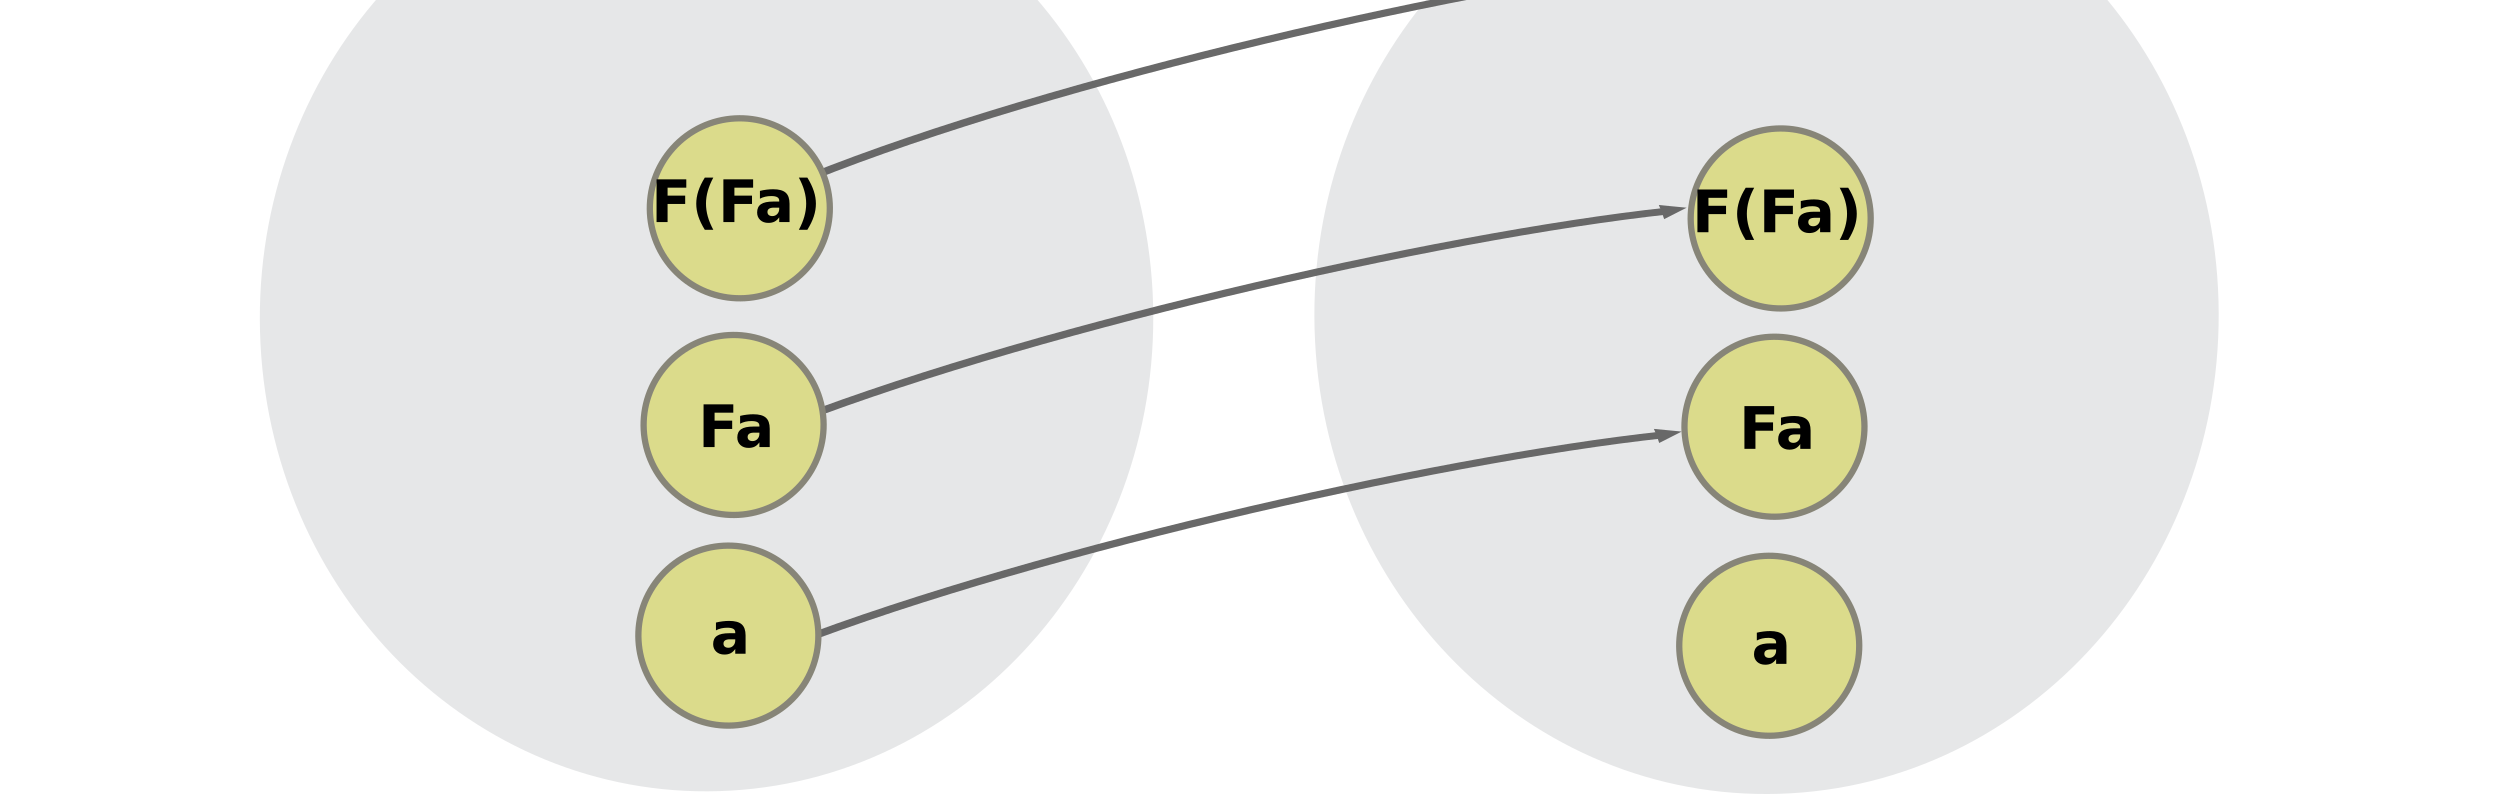
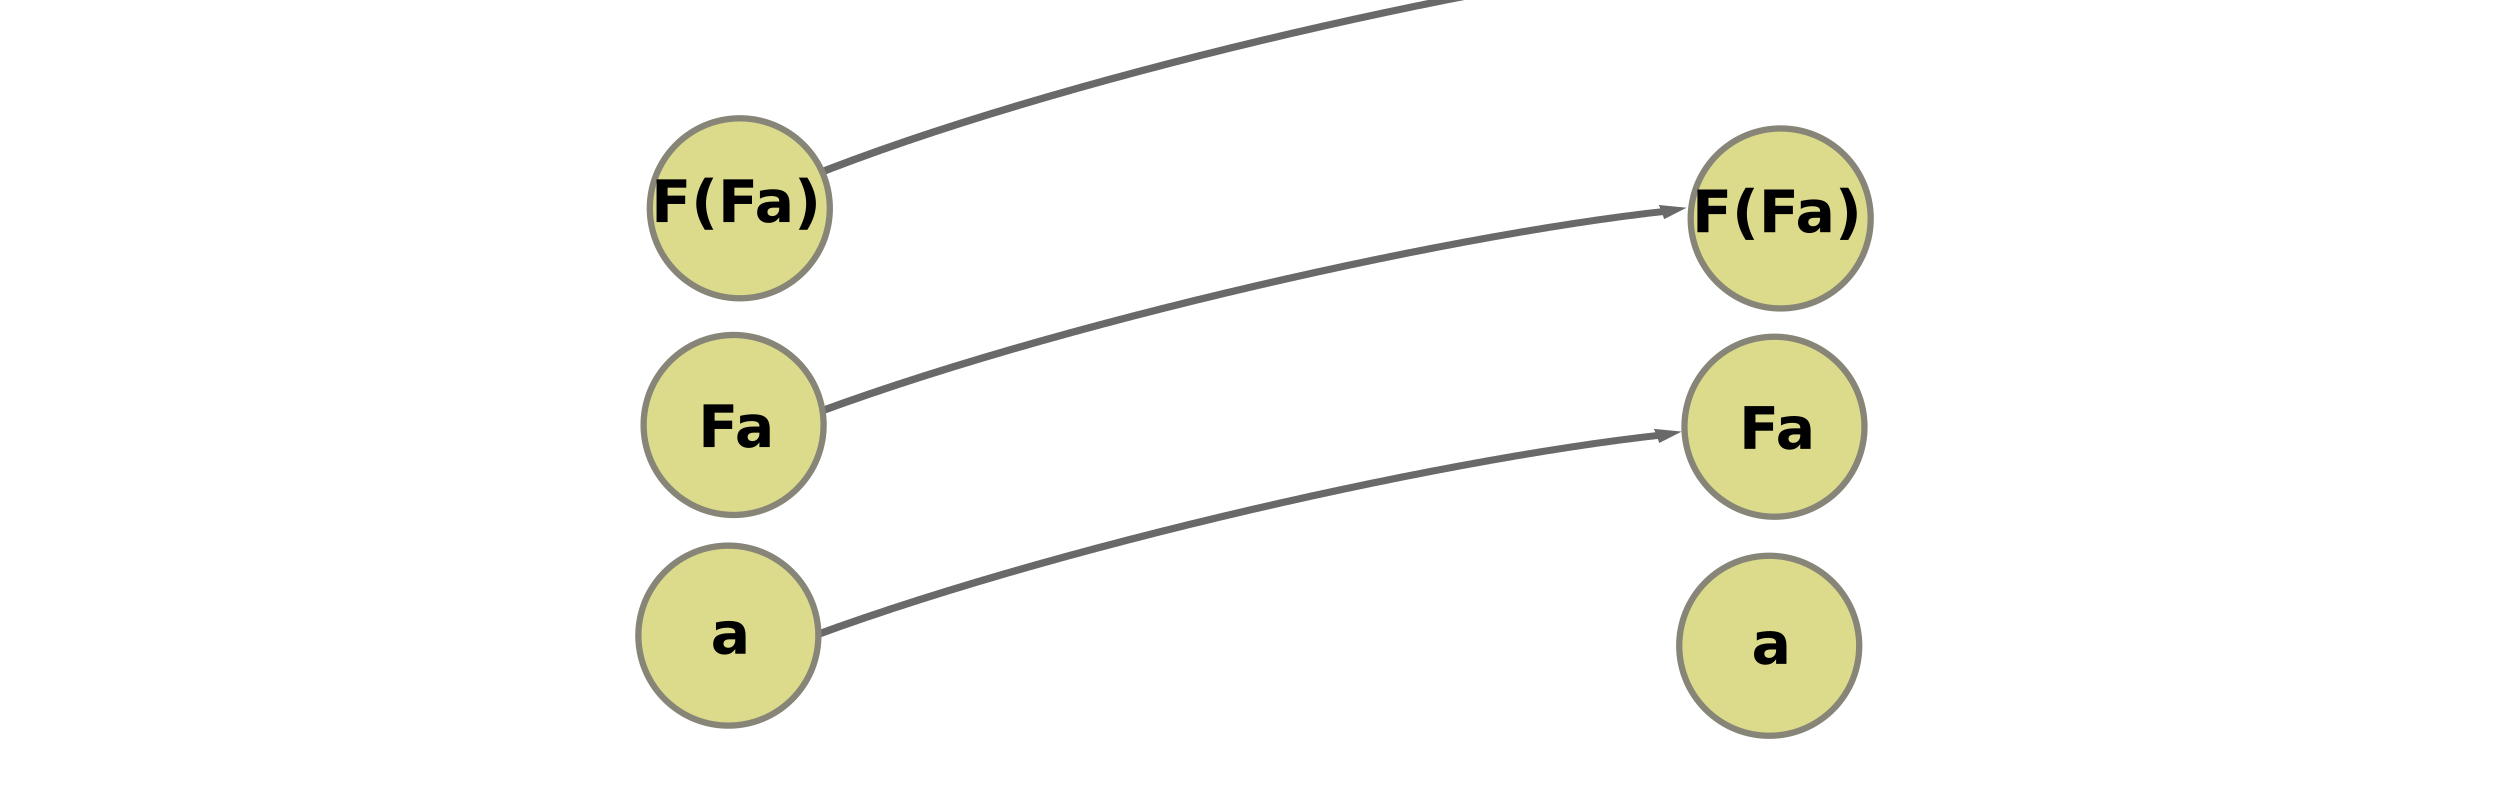
<svg xmlns="http://www.w3.org/2000/svg" viewBox="0 0 595.3 189.5" version="1.1" id="svg15613">
  <defs id="defs15617" />
  <g id="g42748" transform="matrix(1.102739,-0.05790455,0.05928732,1.063858,-179.0438,400.6901)" />
-   <path style="fill:#e6e7e8;stroke:none;stroke-width:2.661;stroke-miterlimit:10;stroke-dasharray:none;stroke-opacity:1" d="M 274.462,69.606 A 106.371,112.699 0.329 0 1 173.955,188.264 106.371,112.699 0.329 0 1 62.026,81.856 106.371,112.699 0.329 0 1 162.533,-36.802 106.371,112.699 0.329 0 1 274.462,69.606 Z" id="circle15601-9-4-4" />
  <g id="g42748-8" transform="matrix(1.102739,-0.05790455,0.05928732,1.063858,81.50195,390.3314)" />
-   <path style="fill:#e6e7e8;stroke:none;stroke-width:2.694;stroke-miterlimit:10;stroke-dasharray:none;stroke-opacity:1" d="M 528.158,68.798 A 107.665,114.07 0.329 0 1 426.428,188.899 107.665,114.07 0.329 0 1 313.139,81.197 107.665,114.07 0.329 0 1 414.868,-38.904 107.665,114.07 0.329 0 1 528.158,68.798 Z" id="circle15601-9-4-4-1" />
  <g transform="matrix(0.1501346,-0.03740092,0.08293716,0.1391882,332.5009,84.73801)" id="g1482-7-0-1-0-3-9-30" style="display:inline;opacity:0.954;fill:#dddddd;stroke:#626262;stroke-width:11.105;stroke-miterlimit:10;stroke-dasharray:none;stroke-opacity:1">
    <path d="m 298.847,219.752 c 4.5,-1.111 9.2,-2.108 14.027,-3.049 -4.045,-1.706 -8.315,-3.342 -12.812,-4.909 -0.408,2.779 -0.491,4.959 -1.214,7.958 z" id="path1478-7-9-0-19-0-7-30" style="stroke:#626262;stroke-width:11.105;stroke-miterlimit:10;stroke-dasharray:none;stroke-opacity:1" />
    <path d="M -1116.015,210.412 C -697.337,154.975 -34.288,168.429 303.994,216.713" id="path1480-1-3-1-5-7-5-92" style="fill:none;stroke:#626262;stroke-width:11.105;stroke-miterlimit:10;stroke-dasharray:none;stroke-opacity:1;paint-order:markers fill stroke" />
  </g>
  <g aria-label="num" transform="matrix(0.636777,-0.02304201,0.02304201,0.636777,66.34163,92.41399)" style="font-style:normal;font-variant:normal;font-weight:bold;font-stretch:normal;font-size:8.929px;line-height:1.25;font-family:sans-serif;-inkscape-font-specification:'sans-serif, Bold';font-variant-ligatures:normal;font-variant-caps:normal;font-variant-numeric:normal;font-feature-settings:normal;text-align:start;letter-spacing:0px;word-spacing:0px;writing-mode:lr-tb;text-anchor:start;fill:#666666;fill-opacity:1;stroke:none;stroke-width:0.223" id="text11431-9-8" />
  <g transform="translate(207.88,233.3614)" id="g1257-8">
    <path id="circle2818-6-2-5" d="m 227.718,-95.545 a 21.43,21.43 0 0 1 1.649,30.262 21.43,21.43 0 0 1 -30.262,1.649 21.43,21.43 0 0 1 -1.649,-30.262 21.43,21.43 0 0 1 30.262,-1.649 z" style="fill:#dbdb8b;stroke:#878578;stroke-width:1.5;stroke-miterlimit:10;stroke-dasharray:none" />
    <g id="text1152-0" style="font-style:normal;font-variant:normal;font-weight:bold;font-stretch:normal;font-size:13.957px;line-height:1.25;font-family:sans-serif;-inkscape-font-specification:'sans-serif Bold';text-align:center;letter-spacing:0px;word-spacing:0px;text-anchor:middle;fill:#000000;fill-opacity:1;stroke:none;stroke-width:0.349" aria-label="a">
      <path id="path1240-9" style="text-align:center;text-anchor:middle;stroke-width:0.349" d="m 213.78,-78.711 q -0.763,0 -1.152,0.259 -0.382,0.259 -0.382,0.763 0,0.463 0.307,0.729 0.313,0.259 0.865,0.259 0.688,0 1.159,-0.491 0.47,-0.497 0.47,-1.24 v -0.279 z m 3.728,-0.92 v 4.355 h -2.46 v -1.131 q -0.491,0.695 -1.104,1.015 -0.613,0.313 -1.492,0.313 -1.186,0 -1.929,-0.688 -0.736,-0.695 -0.736,-1.799 0,-1.343 0.92,-1.969 0.927,-0.627 2.903,-0.627 h 1.438 v -0.191 q 0,-0.579 -0.457,-0.845 -0.457,-0.273 -1.424,-0.273 -0.784,0 -1.458,0.157 -0.675,0.157 -1.254,0.47 v -1.86 q 0.784,-0.191 1.574,-0.286 0.791,-0.102 1.581,-0.102 2.065,0 2.978,0.818 0.92,0.811 0.92,2.644 z" />
    </g>
    <path id="circle2818-6-2-8-6" d="m 228.965,-147.703 a 21.43,21.43 0 0 1 1.649,30.262 21.43,21.43 0 0 1 -30.262,1.649 21.43,21.43 0 0 1 -1.649,-30.262 21.43,21.43 0 0 1 30.262,-1.649 z" style="fill:#dbdb8b;stroke:#878578;stroke-width:1.5;stroke-miterlimit:10;stroke-dasharray:none" />
    <g id="text1152-1-3" style="font-style:normal;font-variant:normal;font-weight:bold;font-stretch:normal;font-size:13.957px;line-height:1.25;font-family:sans-serif;-inkscape-font-specification:'sans-serif Bold';letter-spacing:0px;word-spacing:0px;fill:#000000;fill-opacity:1;stroke:none;stroke-width:0.349" aria-label="Fa">
      <path id="path1235-8" style="stroke-width:0.349" d="m 207.503,-136.66 h 7.081 v 1.983 h -4.457 v 1.895 h 4.191 v 1.983 h -4.191 v 4.314 h -2.624 z" />
      <path id="path1237-5" style="stroke-width:0.349" d="m 219.531,-129.92 q -0.763,0 -1.152,0.259 -0.382,0.259 -0.382,0.763 0,0.463 0.307,0.729 0.313,0.259 0.865,0.259 0.688,0 1.159,-0.491 0.47,-0.497 0.47,-1.24 v -0.279 z m 3.728,-0.92 v 4.355 h -2.46 v -1.131 q -0.491,0.695 -1.104,1.015 -0.613,0.313 -1.492,0.313 -1.186,0 -1.929,-0.688 -0.736,-0.695 -0.736,-1.799 0,-1.343 0.92,-1.969 0.927,-0.627 2.903,-0.627 h 1.438 v -0.191 q 0,-0.579 -0.457,-0.845 -0.457,-0.273 -1.424,-0.273 -0.784,0 -1.458,0.157 -0.675,0.157 -1.254,0.47 v -1.86 q 0.784,-0.191 1.574,-0.286 0.791,-0.102 1.581,-0.102 2.065,0 2.978,0.818 0.92,0.811 0.92,2.644 z" />
    </g>
    <path id="circle2818-6-2-9-6" d="m 230.445,-197.297 a 21.43,21.43 0 0 1 1.649,30.262 21.43,21.43 0 0 1 -30.262,1.649 21.43,21.43 0 0 1 -1.649,-30.262 21.43,21.43 0 0 1 30.262,-1.649 z" style="fill:#dbdb8b;stroke:#878578;stroke-width:1.5;stroke-miterlimit:10;stroke-dasharray:none" />
    <g id="text1152-3-1" style="font-style:normal;font-variant:normal;font-weight:bold;font-stretch:normal;font-size:13.957px;line-height:1.25;font-family:sans-serif;-inkscape-font-specification:'sans-serif Bold';letter-spacing:0px;word-spacing:0px;fill:#000000;fill-opacity:1;stroke:none;stroke-width:0.349" aria-label="F(Fa)">
      <path id="path1224-1" style="stroke-width:0.349" d="m 196.311,-188.238 h 7.081 v 1.983 h -4.457 v 1.895 h 4.191 v 1.983 h -4.191 v 4.314 h -2.624 z" />
      <path id="path1226-5" style="stroke-width:0.349" d="m 209.824,-176.224 h -2.024 q -1.043,-1.683 -1.54,-3.196 -0.497,-1.52 -0.497,-3.012 0,-1.492 0.497,-3.019 0.504,-1.533 1.54,-3.203 h 2.024 q -0.872,1.615 -1.308,3.162 -0.436,1.54 -0.436,3.046 0,1.506 0.429,3.053 0.436,1.547 1.315,3.169 z" />
      <path id="path1228-9" style="stroke-width:0.349" d="m 212.223,-188.238 h 7.081 v 1.983 h -4.457 v 1.895 h 4.191 v 1.983 h -4.191 v 4.314 h -2.624 z" />
      <path id="path1230-8" style="stroke-width:0.349" d="m 224.251,-181.498 q -0.763,0 -1.152,0.259 -0.382,0.259 -0.382,0.763 0,0.463 0.307,0.729 0.313,0.259 0.865,0.259 0.688,0 1.159,-0.491 0.47,-0.497 0.47,-1.24 v -0.279 z m 3.728,-0.92 v 4.355 h -2.46 v -1.131 q -0.491,0.695 -1.104,1.015 -0.613,0.313 -1.492,0.313 -1.186,0 -1.929,-0.688 -0.736,-0.695 -0.736,-1.799 0,-1.343 0.92,-1.969 0.927,-0.627 2.903,-0.627 h 1.438 v -0.191 q 0,-0.579 -0.457,-0.845 -0.457,-0.273 -1.424,-0.273 -0.784,0 -1.458,0.157 -0.675,0.157 -1.254,0.47 v -1.86 q 0.784,-0.191 1.574,-0.286 0.791,-0.102 1.581,-0.102 2.065,0 2.978,0.818 0.92,0.811 0.92,2.644 z" />
      <path id="path1232-4" style="stroke-width:0.349" d="m 230.193,-176.224 q 0.872,-1.622 1.308,-3.169 0.436,-1.547 0.436,-3.053 0,-1.506 -0.436,-3.046 -0.436,-1.547 -1.308,-3.162 h 2.024 q 1.036,1.67 1.533,3.203 0.504,1.526 0.504,3.019 0,1.492 -0.497,3.012 -0.497,1.513 -1.54,3.196 z" />
    </g>
  </g>
  <g transform="matrix(0.1501346,-0.03740092,0.08293716,0.1391882,333.6747,31.4308)" id="g1482-7-0-1-0-3-9-30-8" style="display:inline;opacity:0.954;fill:#dddddd;stroke:#626262;stroke-width:11.105;stroke-miterlimit:10;stroke-dasharray:none;stroke-opacity:1">
    <path d="m 298.847,219.752 c 4.5,-1.111 9.2,-2.108 14.027,-3.049 -4.045,-1.706 -8.315,-3.342 -12.812,-4.909 -0.408,2.779 -0.491,4.959 -1.214,7.958 z" id="path1478-7-9-0-19-0-7-30-1" style="stroke:#626262;stroke-width:11.105;stroke-miterlimit:10;stroke-dasharray:none;stroke-opacity:1" />
    <path d="M -1116.015,210.412 C -697.337,154.975 -34.288,168.429 303.994,216.713" id="path1480-1-3-1-5-7-5-92-0" style="fill:none;stroke:#626262;stroke-width:11.105;stroke-miterlimit:10;stroke-dasharray:none;stroke-opacity:1;paint-order:markers fill stroke" />
  </g>
  <g transform="matrix(0.1501346,-0.03740092,0.08293716,0.1391882,342.8413,-28.73781)" id="g1482-7-0-1-0-3-9-30-8-3" style="display:inline;opacity:0.954;fill:#dddddd;stroke:#626262;stroke-width:11.105;stroke-miterlimit:10;stroke-dasharray:none;stroke-opacity:1">
-     <path d="m 298.847,219.752 c 4.5,-1.111 9.2,-2.108 14.027,-3.049 -4.045,-1.706 -8.315,-3.342 -12.812,-4.909 -0.408,2.779 -0.491,4.959 -1.214,7.958 z" id="path1478-7-9-0-19-0-7-30-1-0" style="stroke:#626262;stroke-width:11.105;stroke-miterlimit:10;stroke-dasharray:none;stroke-opacity:1" />
-     <path d="M -1116.015,210.412 C -697.337,154.975 -34.288,168.429 303.994,216.713" id="path1480-1-3-1-5-7-5-92-0-4" style="fill:none;stroke:#626262;stroke-width:11.105;stroke-miterlimit:10;stroke-dasharray:none;stroke-opacity:1;paint-order:markers fill stroke" />
+     <path d="m -1118.875,209.643 c 418.678,-55.437 1081.727,-41.983 1420.009,6.301" id="path1480-1-3-1-5-7-5-92-0-4" style="fill:none;stroke:#626262;stroke-width:11.105;stroke-miterlimit:10;stroke-dasharray:none;stroke-opacity:1;paint-order:markers fill stroke" />
  </g>
  <g id="g1257" transform="translate(-39.97088,230.9429)">
    <path id="circle2818-6-2" d="m 227.718,-95.545 a 21.43,21.43 0 0 1 1.649,30.262 21.43,21.43 0 0 1 -30.262,1.649 21.43,21.43 0 0 1 -1.649,-30.262 21.43,21.43 0 0 1 30.262,-1.649 z" style="fill:#dbdb8b;stroke:#878578;stroke-width:1.5;stroke-miterlimit:10;stroke-dasharray:none" />
    <g id="text1152" style="font-style:normal;font-variant:normal;font-weight:bold;font-stretch:normal;font-size:13.957px;line-height:1.25;font-family:sans-serif;-inkscape-font-specification:'sans-serif Bold';text-align:center;letter-spacing:0px;word-spacing:0px;text-anchor:middle;fill:#000000;fill-opacity:1;stroke:none;stroke-width:0.349" aria-label="a">
      <path id="path1240" style="text-align:center;text-anchor:middle;stroke-width:0.349" d="m 213.78,-78.711 q -0.763,0 -1.152,0.259 -0.382,0.259 -0.382,0.763 0,0.463 0.307,0.729 0.313,0.259 0.865,0.259 0.688,0 1.159,-0.491 0.47,-0.497 0.47,-1.24 v -0.279 z m 3.728,-0.92 v 4.355 h -2.46 v -1.131 q -0.491,0.695 -1.104,1.015 -0.613,0.313 -1.492,0.313 -1.186,0 -1.929,-0.688 -0.736,-0.695 -0.736,-1.799 0,-1.343 0.92,-1.969 0.927,-0.627 2.903,-0.627 h 1.438 v -0.191 q 0,-0.579 -0.457,-0.845 -0.457,-0.273 -1.424,-0.273 -0.784,0 -1.458,0.157 -0.675,0.157 -1.254,0.47 v -1.86 q 0.784,-0.191 1.574,-0.286 0.791,-0.102 1.581,-0.102 2.065,0 2.978,0.818 0.92,0.811 0.92,2.644 z" />
    </g>
    <path id="circle2818-6-2-8" d="m 228.965,-145.703 a 21.43,21.43 0 0 1 1.649,30.262 21.43,21.43 0 0 1 -30.262,1.649 21.43,21.43 0 0 1 -1.649,-30.262 21.43,21.43 0 0 1 30.262,-1.649 z" style="fill:#dbdb8b;stroke:#878578;stroke-width:1.5;stroke-miterlimit:10;stroke-dasharray:none" />
    <g id="text1152-1" style="font-style:normal;font-variant:normal;font-weight:bold;font-stretch:normal;font-size:13.957px;line-height:1.25;font-family:sans-serif;-inkscape-font-specification:'sans-serif Bold';letter-spacing:0px;word-spacing:0px;fill:#000000;fill-opacity:1;stroke:none;stroke-width:0.349" aria-label="Fa" transform="translate(0,2)">
      <path id="path1235" style="stroke-width:0.349" d="m 207.503,-136.66 h 7.081 v 1.983 h -4.457 v 1.895 h 4.191 v 1.983 h -4.191 v 4.314 h -2.624 z" />
      <path id="path1237" style="stroke-width:0.349" d="m 219.531,-129.92 q -0.763,0 -1.152,0.259 -0.382,0.259 -0.382,0.763 0,0.463 0.307,0.729 0.313,0.259 0.865,0.259 0.688,0 1.159,-0.491 0.47,-0.497 0.47,-1.24 v -0.279 z m 3.728,-0.92 v 4.355 h -2.46 v -1.131 q -0.491,0.695 -1.104,1.015 -0.613,0.313 -1.492,0.313 -1.186,0 -1.929,-0.688 -0.736,-0.695 -0.736,-1.799 0,-1.343 0.92,-1.969 0.927,-0.627 2.903,-0.627 h 1.438 v -0.191 q 0,-0.579 -0.457,-0.845 -0.457,-0.273 -1.424,-0.273 -0.784,0 -1.458,0.157 -0.675,0.157 -1.254,0.47 v -1.86 q 0.784,-0.191 1.574,-0.286 0.791,-0.102 1.581,-0.102 2.065,0 2.978,0.818 0.92,0.811 0.92,2.644 z" />
    </g>
    <path id="circle2818-6-2-9" d="m 230.445,-197.297 a 21.43,21.43 0 0 1 1.649,30.262 21.43,21.43 0 0 1 -30.262,1.649 21.43,21.43 0 0 1 -1.649,-30.262 21.43,21.43 0 0 1 30.262,-1.649 z" style="fill:#dbdb8b;stroke:#878578;stroke-width:1.5;stroke-miterlimit:10;stroke-dasharray:none" />
    <g id="text1152-3" style="font-style:normal;font-variant:normal;font-weight:bold;font-stretch:normal;font-size:13.957px;line-height:1.25;font-family:sans-serif;-inkscape-font-specification:'sans-serif Bold';letter-spacing:0px;word-spacing:0px;fill:#000000;fill-opacity:1;stroke:none;stroke-width:0.349" aria-label="F(Fa)">
      <path id="path1224" style="stroke-width:0.349" d="m 196.311,-188.238 h 7.081 v 1.983 h -4.457 v 1.895 h 4.191 v 1.983 h -4.191 v 4.314 h -2.624 z" />
      <path id="path1226" style="stroke-width:0.349" d="m 209.824,-176.224 h -2.024 q -1.043,-1.683 -1.54,-3.196 -0.497,-1.52 -0.497,-3.012 0,-1.492 0.497,-3.019 0.504,-1.533 1.54,-3.203 h 2.024 q -0.872,1.615 -1.308,3.162 -0.436,1.54 -0.436,3.046 0,1.506 0.429,3.053 0.436,1.547 1.315,3.169 z" />
      <path id="path1228" style="stroke-width:0.349" d="m 212.223,-188.238 h 7.081 v 1.983 h -4.457 v 1.895 h 4.191 v 1.983 h -4.191 v 4.314 h -2.624 z" />
      <path id="path1230" style="stroke-width:0.349" d="m 224.251,-181.498 q -0.763,0 -1.152,0.259 -0.382,0.259 -0.382,0.763 0,0.463 0.307,0.729 0.313,0.259 0.865,0.259 0.688,0 1.159,-0.491 0.47,-0.497 0.47,-1.24 v -0.279 z m 3.728,-0.92 v 4.355 h -2.46 v -1.131 q -0.491,0.695 -1.104,1.015 -0.613,0.313 -1.492,0.313 -1.186,0 -1.929,-0.688 -0.736,-0.695 -0.736,-1.799 0,-1.343 0.92,-1.969 0.927,-0.627 2.903,-0.627 h 1.438 v -0.191 q 0,-0.579 -0.457,-0.845 -0.457,-0.273 -1.424,-0.273 -0.784,0 -1.458,0.157 -0.675,0.157 -1.254,0.47 v -1.86 q 0.784,-0.191 1.574,-0.286 0.791,-0.102 1.581,-0.102 2.065,0 2.978,0.818 0.92,0.811 0.92,2.644 z" />
      <path id="path1232" style="stroke-width:0.349" d="m 230.193,-176.224 q 0.872,-1.622 1.308,-3.169 0.436,-1.547 0.436,-3.053 0,-1.506 -0.436,-3.046 -0.436,-1.547 -1.308,-3.162 h 2.024 q 1.036,1.67 1.533,3.203 0.504,1.526 0.504,3.019 0,1.492 -0.497,3.012 -0.497,1.513 -1.54,3.196 z" />
    </g>
  </g>
</svg>
